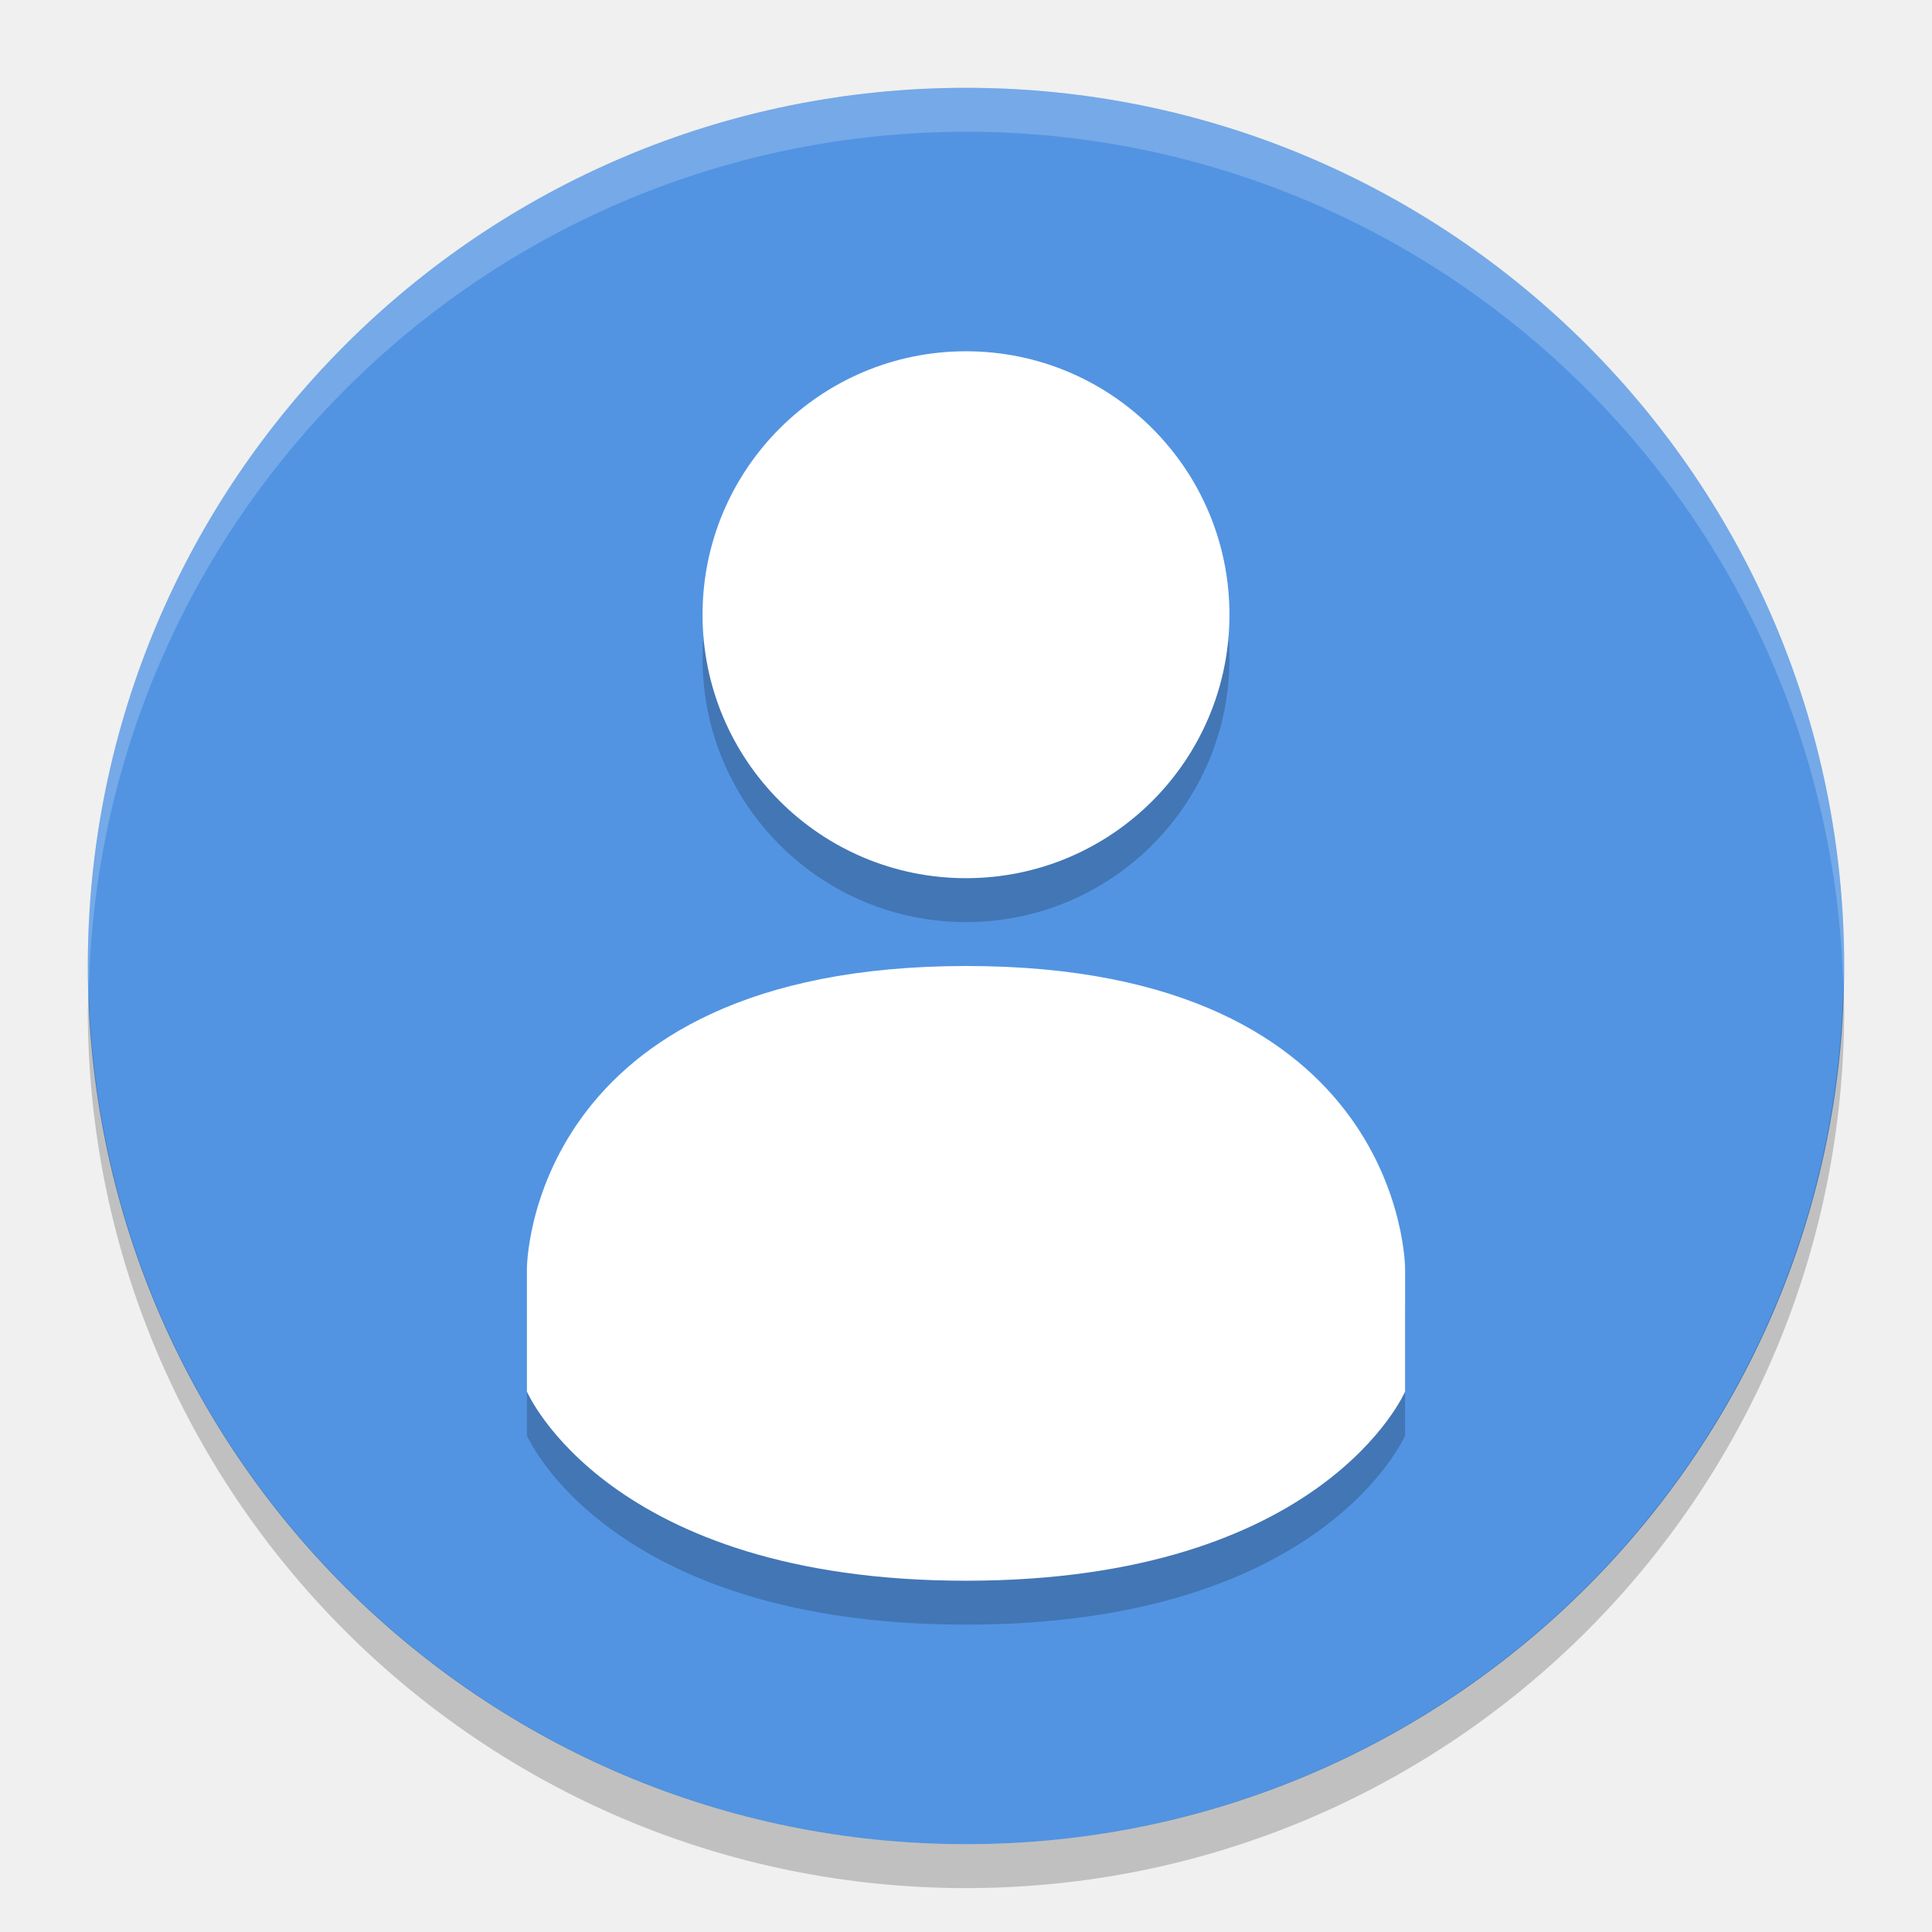
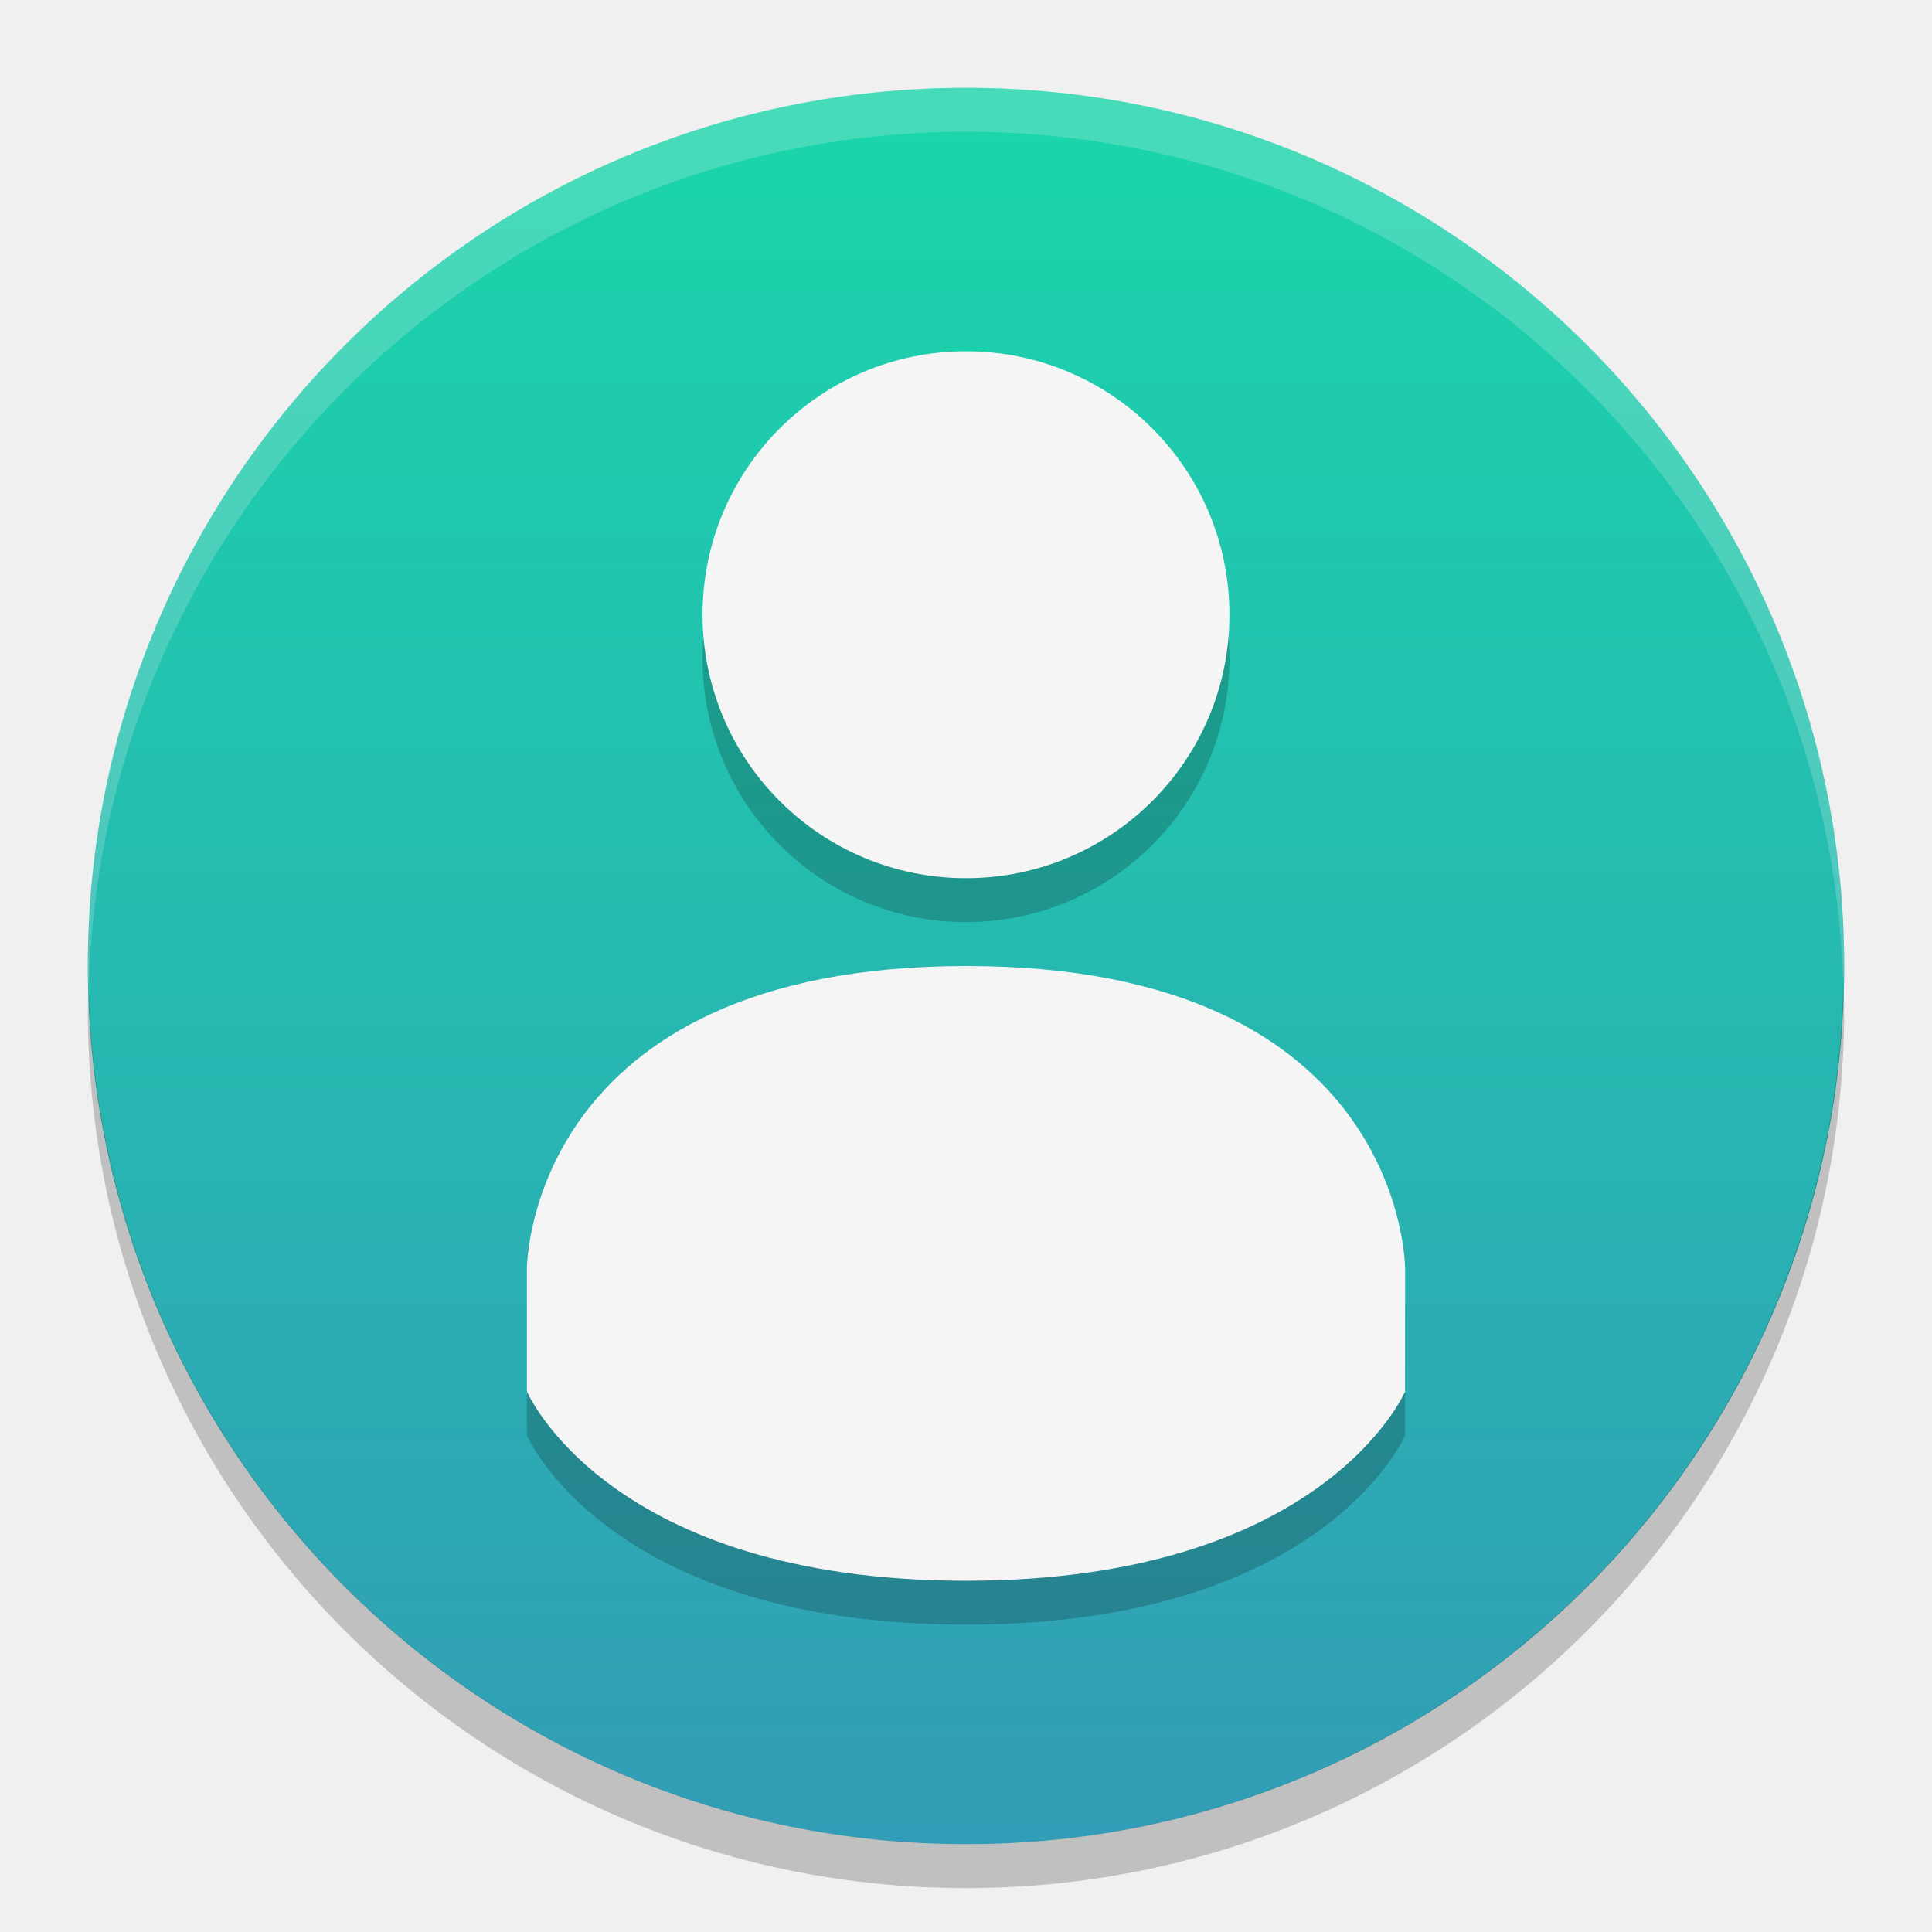
- <svg xmlns="http://www.w3.org/2000/svg" width="22" height="22" version="1">
-   <circle style="fill:#5294E2" cx="11" cy="11" r="10" />
-   <path style="opacity:0.2;fill:#ffffff" d="m 11,1 a 10,10 0 0 0 -10,10 10,10 0 0 0 0.011,0.291 10,10 0 0 1 9.989,-9.791 10,10 0 0 1 9.989,9.709 10,10 0 0 0 0.011,-0.209 10,10 0 0 0 -10,-10 z" />
-   <path style="opacity:0.2" d="M 20.989,11.209 A 10,10 0 0 1 11,21 10,10 0 0 1 1.011,11.291 10,10 0 0 0 1,11.5 a 10,10 0 0 0 10,10 10,10 0 0 0 10,-10 10,10 0 0 0 -0.011,-0.291 z" />
-   <g style="opacity:0.2" transform="translate(-1,-0.5)">
-     <path d="m 12,5 c -1.657,0 -3,1.343 -3,3 0,1.657 1.343,3 3,3 1.657,0 3,-1.343 3,-3 0,-1.657 -1.343,-3 -3,-3 z" />
-     <path d="m 12,12 c -5,0.003 -5,3.446 -5,3.446 v 1.4 C 7,16.846 7.923,19 12,19 c 4.077,0 5,-2.154 5,-2.154 v -1.4 c 0,0 0,-3.448 -4.999,-3.446 z" />
-   </g>
-   <g transform="translate(-1,-1)">
-     <path style="fill:#ffffff" d="m 12,5 c -1.657,0 -3,1.343 -3,3 0,1.657 1.343,3 3,3 1.657,0 3,-1.343 3,-3 0,-1.657 -1.343,-3 -3,-3 z" />
-     <path style="fill:#ffffff" d="m 12,12 c -5,0.003 -5,3.446 -5,3.446 v 1.4 C 7,16.846 7.923,19 12,19 c 4.077,0 5,-2.154 5,-2.154 v -1.4 c 0,0 0,-3.448 -4.999,-3.446 z" />
-   </g>
+ <svg xmlns="http://www.w3.org/2000/svg" width="22" height="22" version="1.1">
+   <defs>
+     <style id="current-color-scheme" type="text/css">
+    .ColorScheme-Text { color: #ececec; } .ColorScheme-Highlight { color: #1AD6AB; }
+   </style>
+     <linearGradient id="arrongin" x1="0%" x2="0%" y1="0%" y2="100%">
+       <stop id="stop3" offset="0%" stop-color="#dd9b44" />
+       <stop id="stop5" offset="100%" stop-color="#ad6c16" />
+     </linearGradient>
+     <linearGradient id="aurora" x1="0%" x2="0%" y1="0%" y2="100%">
+       <stop id="stop8" offset="0%" stop-color="#09D4DF" />
+       <stop id="stop10" offset="100%" stop-color="#9269F4" />
+     </linearGradient>
+     <linearGradient id="cyberblue" x1="0%" x2="0%" y1="0%" y2="100%">
+       <stop id="stop13" offset="0%" stop-color="#07B3FF" />
+       <stop id="stop15" offset="100%" stop-color="#007DE8" />
+     </linearGradient>
+     <linearGradient id="cyberneon" x1="0%" x2="0%" y1="0%" y2="100%">
+       <stop id="stop18" offset="0%" stop-color="#0abdc6" />
+       <stop id="stop20" offset="100%" stop-color="#ea00d9" />
+     </linearGradient>
+     <linearGradient id="fitdance" x1="0%" x2="0%" y1="0%" y2="100%">
+       <stop id="stop23" offset="0%" stop-color="#1AD6AB" />
+       <stop id="stop25" offset="100%" stop-color="#329DB6" />
+     </linearGradient>
+     <linearGradient id="oomox" x1="0%" x2="0%" y1="0%" y2="100%">
+       <stop id="stop28" offset="0%" stop-color="#efefe7" />
+       <stop id="stop30" offset="100%" stop-color="#8f8f8b" />
+     </linearGradient>
+     <linearGradient id="rainblue" x1="0%" x2="0%" y1="0%" y2="100%">
+       <stop id="stop33" offset="0%" stop-color="#00F260" />
+       <stop id="stop35" offset="100%" stop-color="#0575E6" />
+     </linearGradient>
+     <linearGradient id="redcarbon" x1="0%" x2="100%" y1="0%" y2="100%">
+       <stop id="stop38" offset="0%" stop-color="#FF6D57" />
+       <stop id="stop40" offset="50%" stop-color="#FF5160" />
+       <stop id="stop42" offset="100%" stop-color="#F50F22" />
+     </linearGradient>
+     <linearGradient id="sunrise" x1="0%" x2="0%" y1="0%" y2="100%">
+       <stop id="stop45" offset="0%" stop-color="#FF8501" />
+       <stop id="stop47" offset="100%" stop-color="#FFCB01" />
+     </linearGradient>
+     <linearGradient id="telinkrin" x1="0%" x2="0%" y1="0%" y2="100%">
+       <stop id="stop50" offset="0%" stop-color="#b2ced6" />
+       <stop id="stop52" offset="100%" stop-color="#6da5b7" />
+     </linearGradient>
+     <linearGradient id="60spsycho" x1="0%" x2="0%" y1="0%" y2="100%">
+       <stop id="stop55" offset="0%" stop-color="#df5940" />
+       <stop id="stop57" offset="25%" stop-color="#d8d15f" />
+       <stop id="stop59" offset="50%" stop-color="#e9882a" />
+       <stop id="stop61" offset="100%" stop-color="#279362" />
+     </linearGradient>
+     <linearGradient id="90ssummer" x1="0%" x2="0%" y1="0%" y2="100%">
+       <stop id="stop64" offset="0%" stop-color="#f618c7" />
+       <stop id="stop66" offset="20%" stop-color="#94ffab" />
+       <stop id="stop68" offset="50%" stop-color="#fbfd54" />
+       <stop id="stop70" offset="100%" stop-color="#0f83ae" />
+     </linearGradient>
+   </defs>
+   <circle fill="url(#fitdance)" cx="11" cy="11" r="10" />
+   <path fill="whitesmoke" opacity="0.2" d="m 11,1 a 10,10 0 0 0 -10,10 10,10 0 0 0 0.011,0.291 10,10 0 0 1 9.989,-9.791 10,10 0 0 1 9.989,9.709 10,10 0 0 0 0.011,-0.209 10,10 0 0 0 -10,-10 z" />
+   <path opacity="0.2" d="M 20.989,11.209 A 10,10 0 0 1 11,21 10,10 0 0 1 1.011,11.291 10,10 0 0 0 1,11.5 a 10,10 0 0 0 10,10 10,10 0 0 0 10,-10 10,10 0 0 0 -0.011,-0.291 z" />
+   <path style="opacity:0.2" d="M 11 4.5 C 9.343 4.5 8 5.843 8 7.5 C 8 9.157 9.343 10.5 11 10.5 C 12.657 10.5 14 9.157 14 7.5 C 14 5.843 12.657 4.5 11 4.5 z M 11 11.5 C 6 11.503 6 14.945 6 14.945 L 6 16.346 C 6 16.346 6.923 18.5 11 18.5 C 15.077 18.5 16 16.346 16 16.346 L 16 14.945 C 16 14.945 16.001 11.498 11.002 11.5 L 11 11.5 z" />
+   <path fill="whitesmoke" d="M 11 4 C 9.343 4 8 5.343 8 7 C 8 8.657 9.343 10 11 10 C 12.657 10 14 8.657 14 7 C 14 5.343 12.657 4 11 4 z M 11 11 C 6 11.003 6 14.445 6 14.445 L 6 15.846 C 6 15.846 6.923 18 11 18 C 15.077 18 16 15.846 16 15.846 L 16 14.445 C 16 14.445 16.001 10.998 11.002 11 L 11 11 z" />
</svg>
